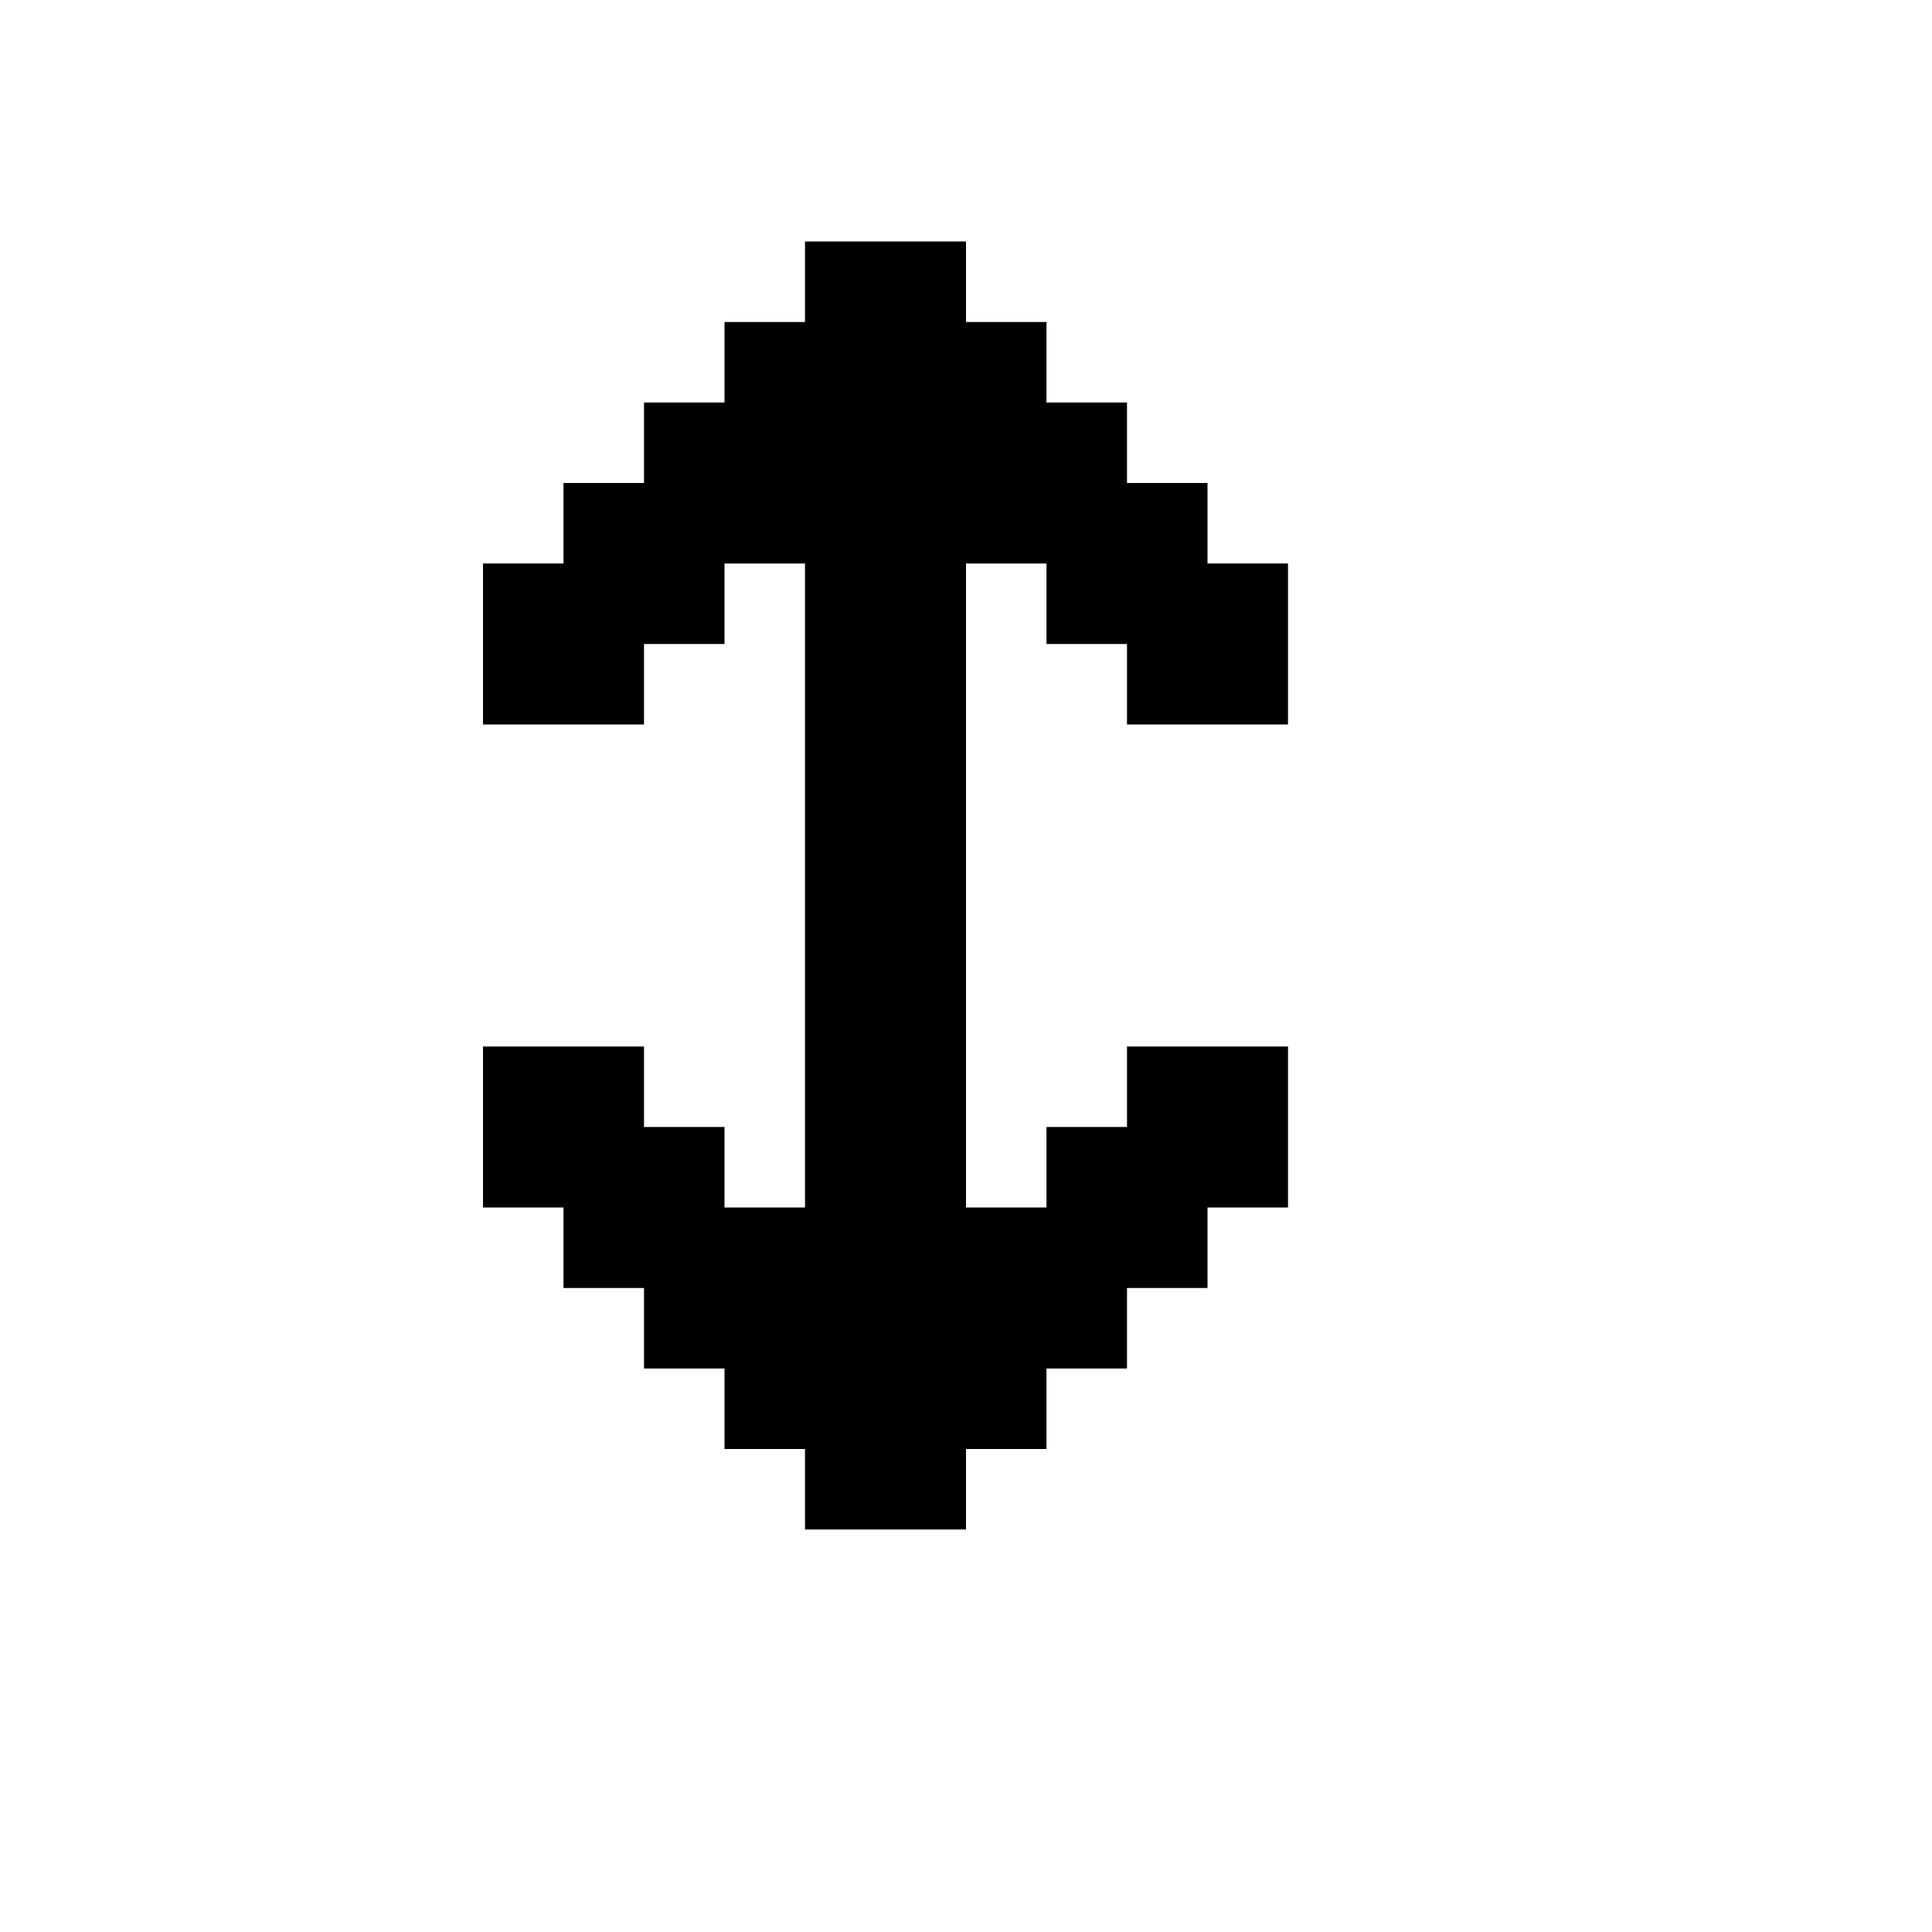
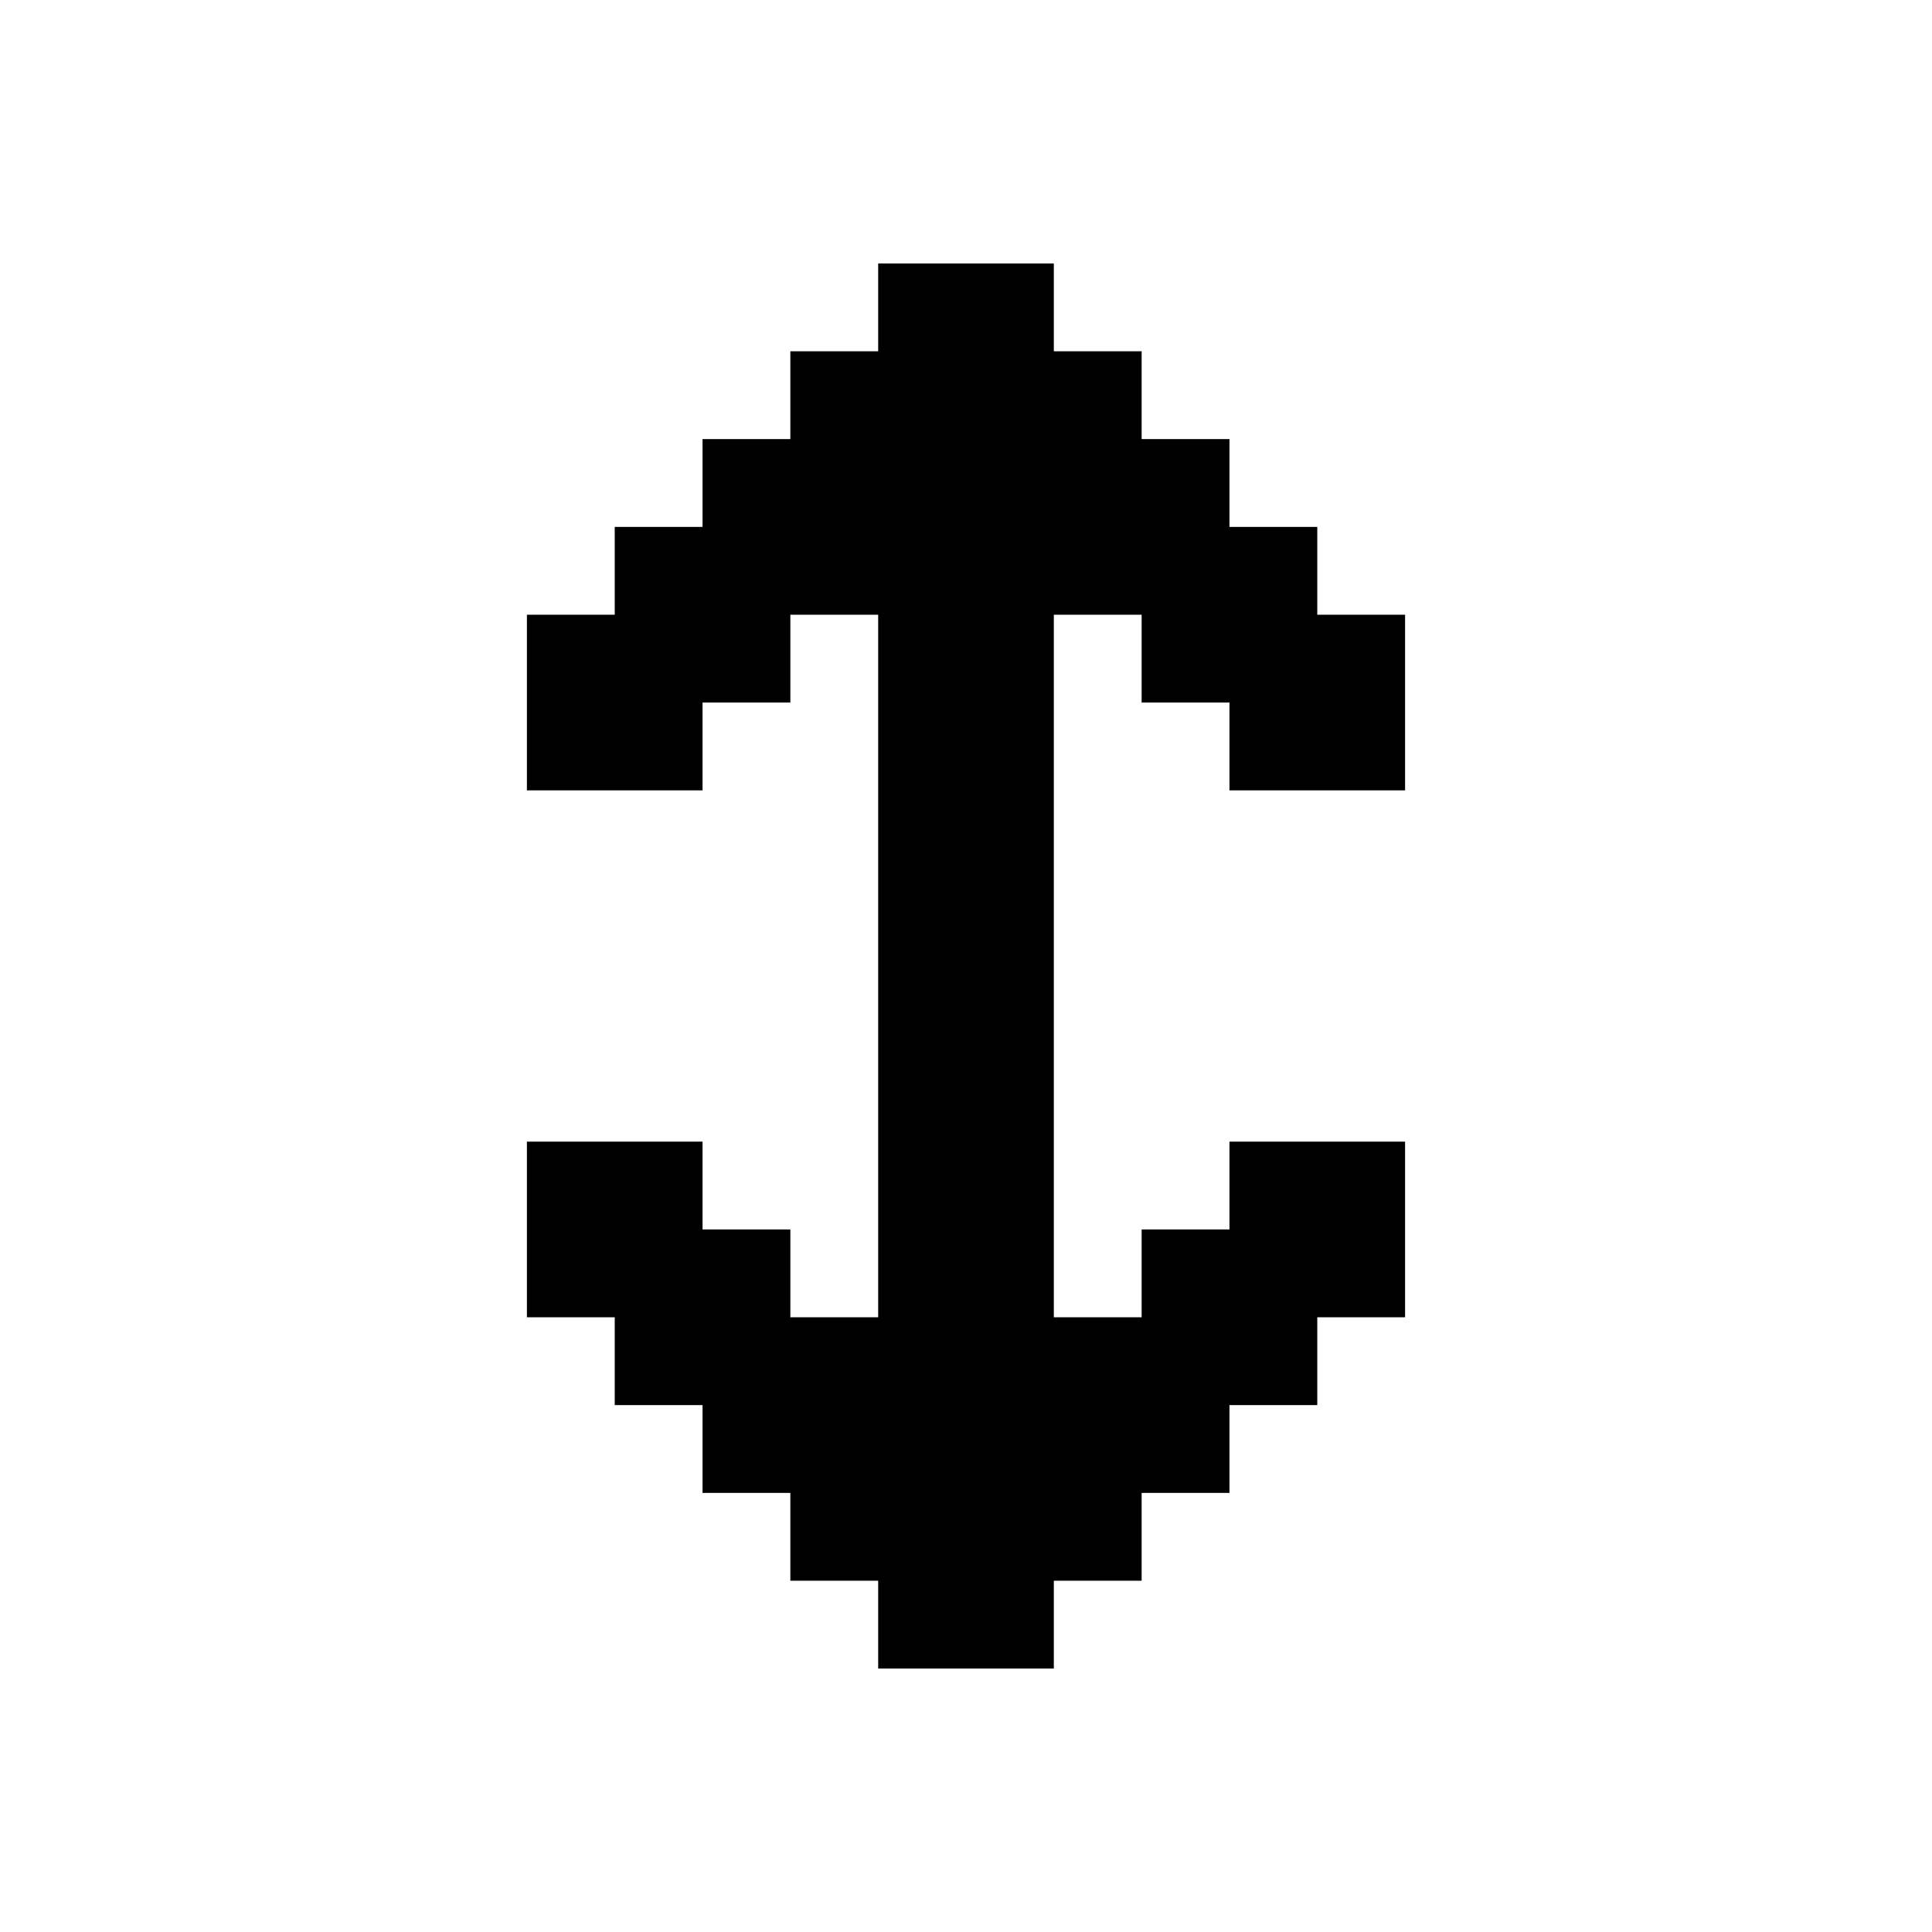
- <svg xmlns="http://www.w3.org/2000/svg" id="mdi-arrow-up-down" viewBox="0 0 24 24">
+ <svg xmlns="http://www.w3.org/2000/svg" id="memory-arrow-up-down" viewBox="0 0 22 22">
  <path d="M10 3H12V4H13V5H14V6H15V7H16V9H14V8H13V7H12V15H13V14H14V13H16V15H15V16H14V17H13V18H12V19H10V18H9V17H8V16H7V15H6V13H8V14H9V15H10V7H9V8H8V9H6V7H7V6H8V5H9V4H10" />
</svg>
